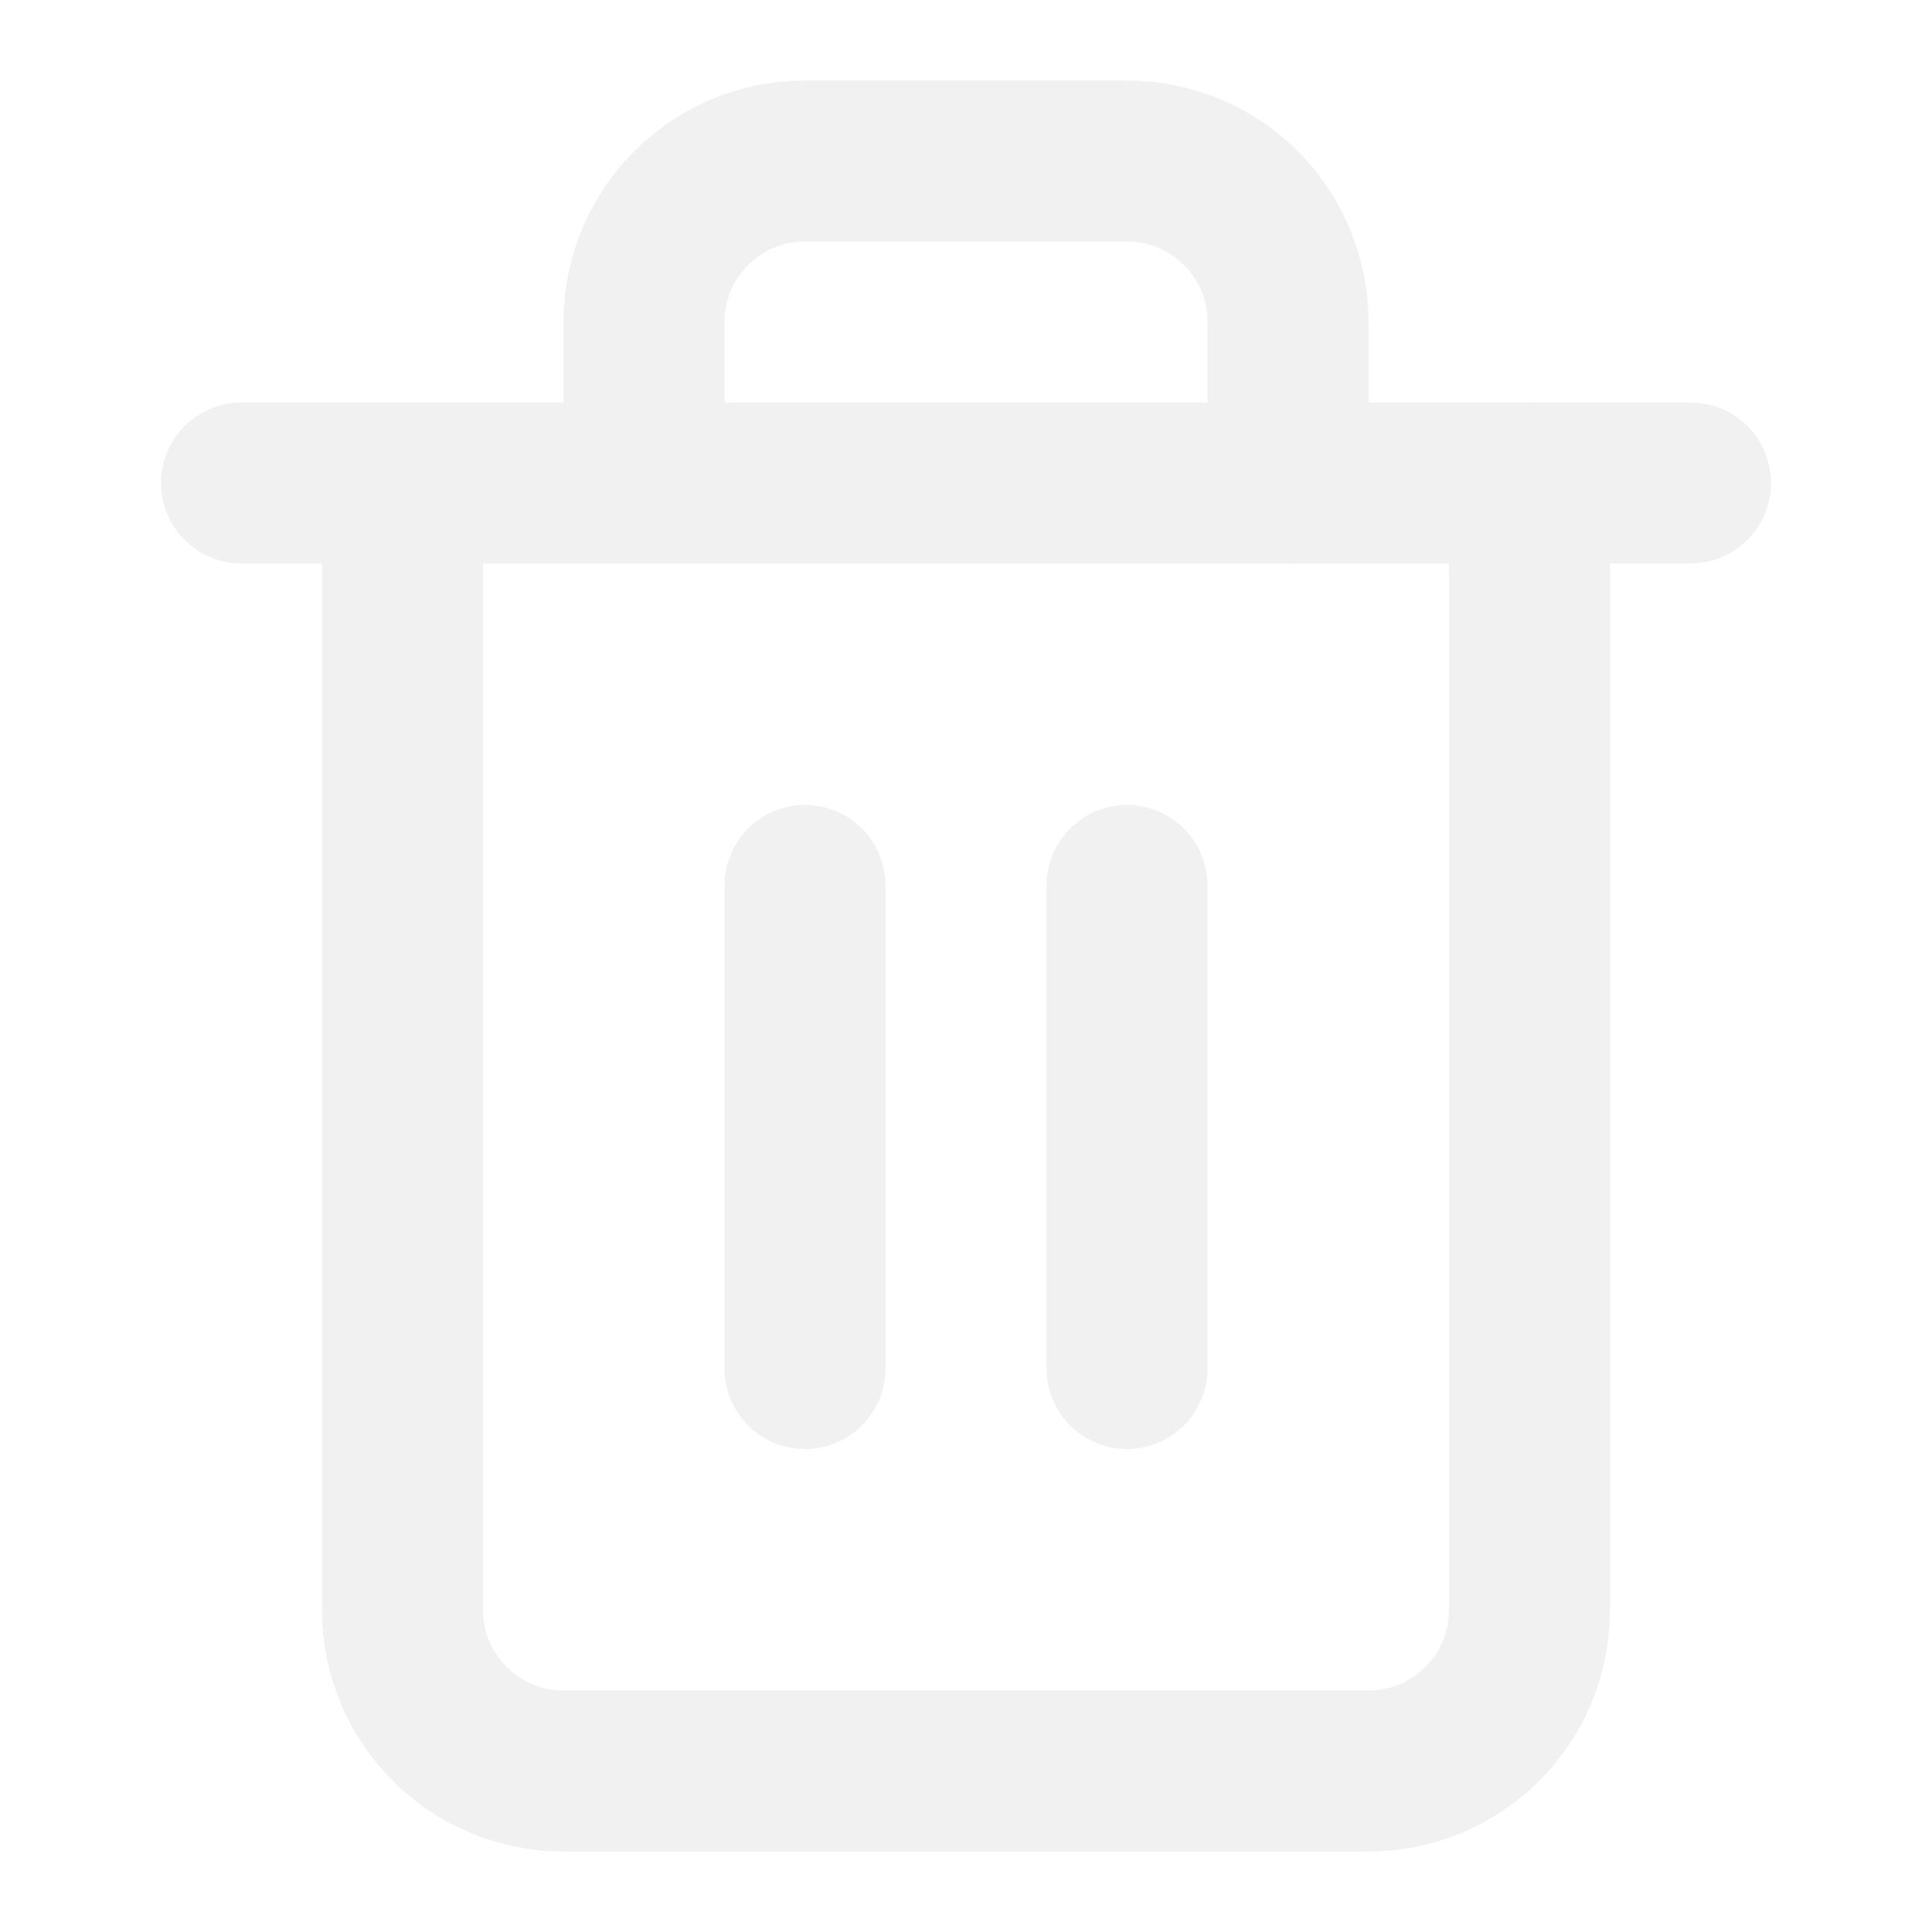
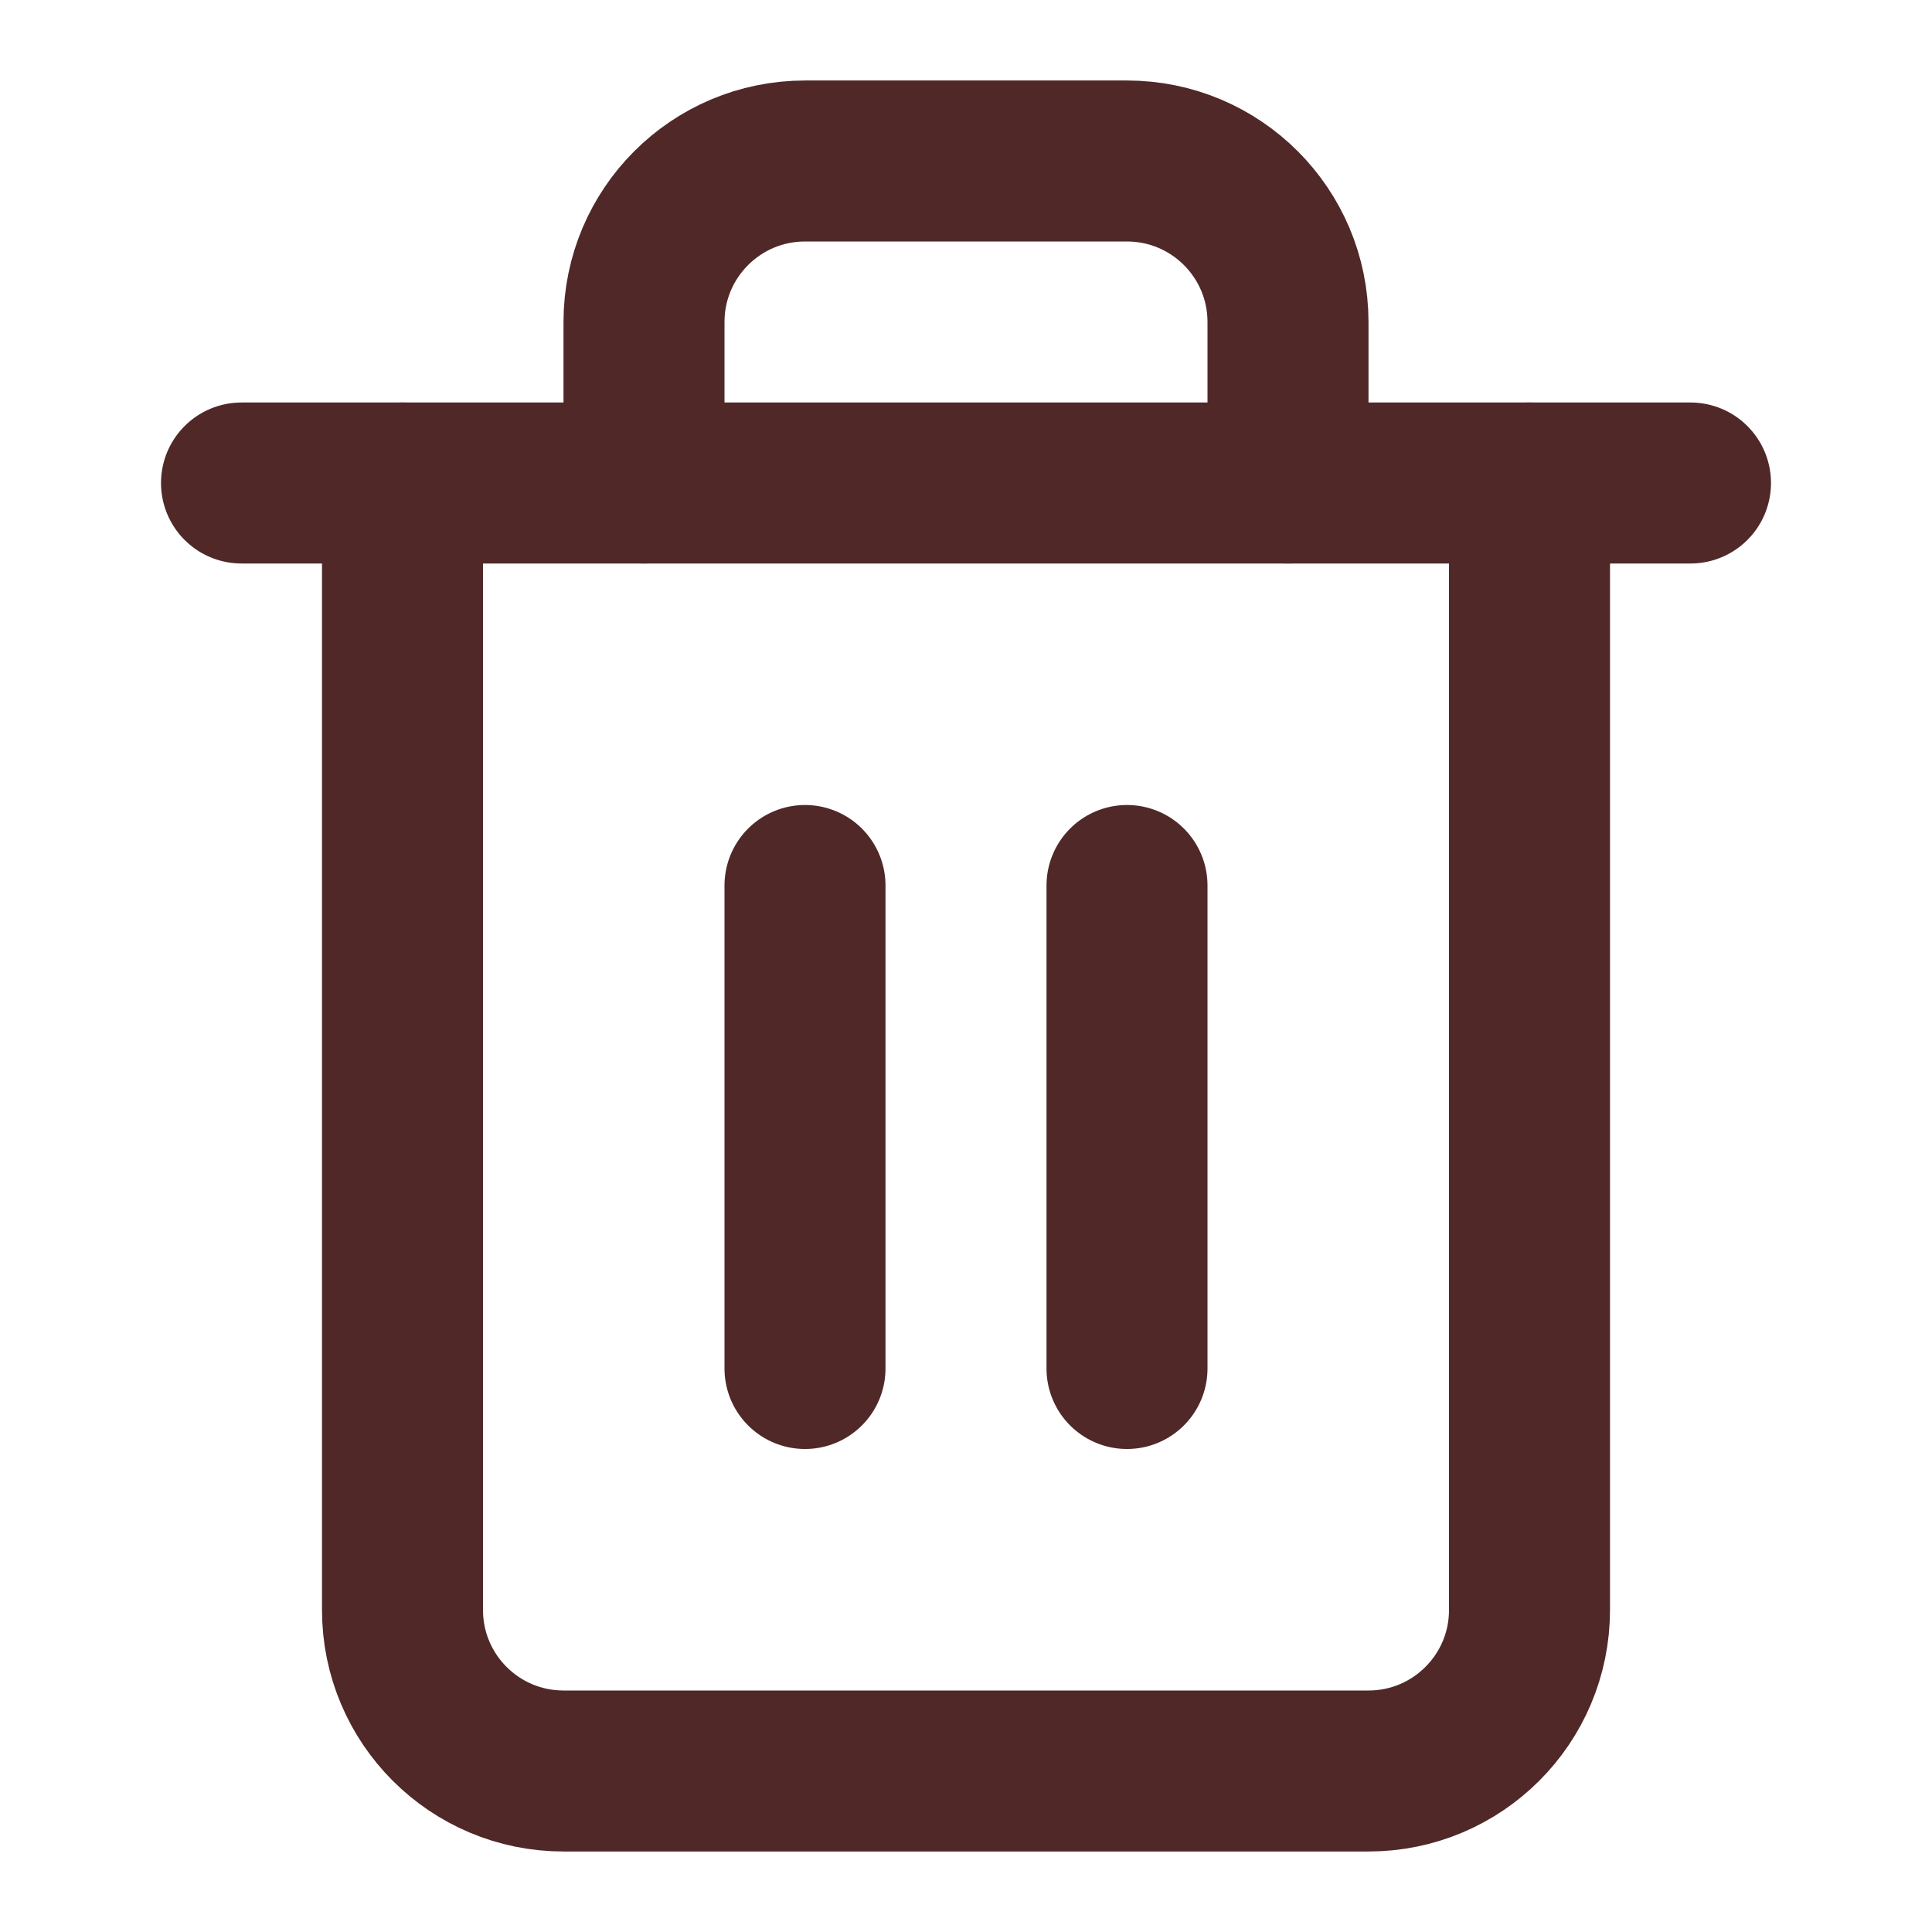
- <svg xmlns="http://www.w3.org/2000/svg" width="28" height="28" viewBox="0 0 24 24" fill="none" stroke="#f1f1f1" stroke-width="2" stroke-linecap="round" stroke-linejoin="round" class="feather feather-trash-2">
+ <svg xmlns="http://www.w3.org/2000/svg" width="28" height="28" viewBox="0 0 24 24" fill="none" stroke="#502828" stroke-width="2" stroke-linecap="round" stroke-linejoin="round" class="feather feather-trash-2">
  <polyline points="3 6 5 6 21 6" />
  <path d="M19 6v14a2 2 0 0 1-2 2H7a2 2 0 0 1-2-2V6m3 0V4a2 2 0 0 1 2-2h4a2 2 0 0 1 2 2v2" />
  <line x1="10" y1="11" x2="10" y2="17" />
  <line x1="14" y1="11" x2="14" y2="17" />
</svg>
